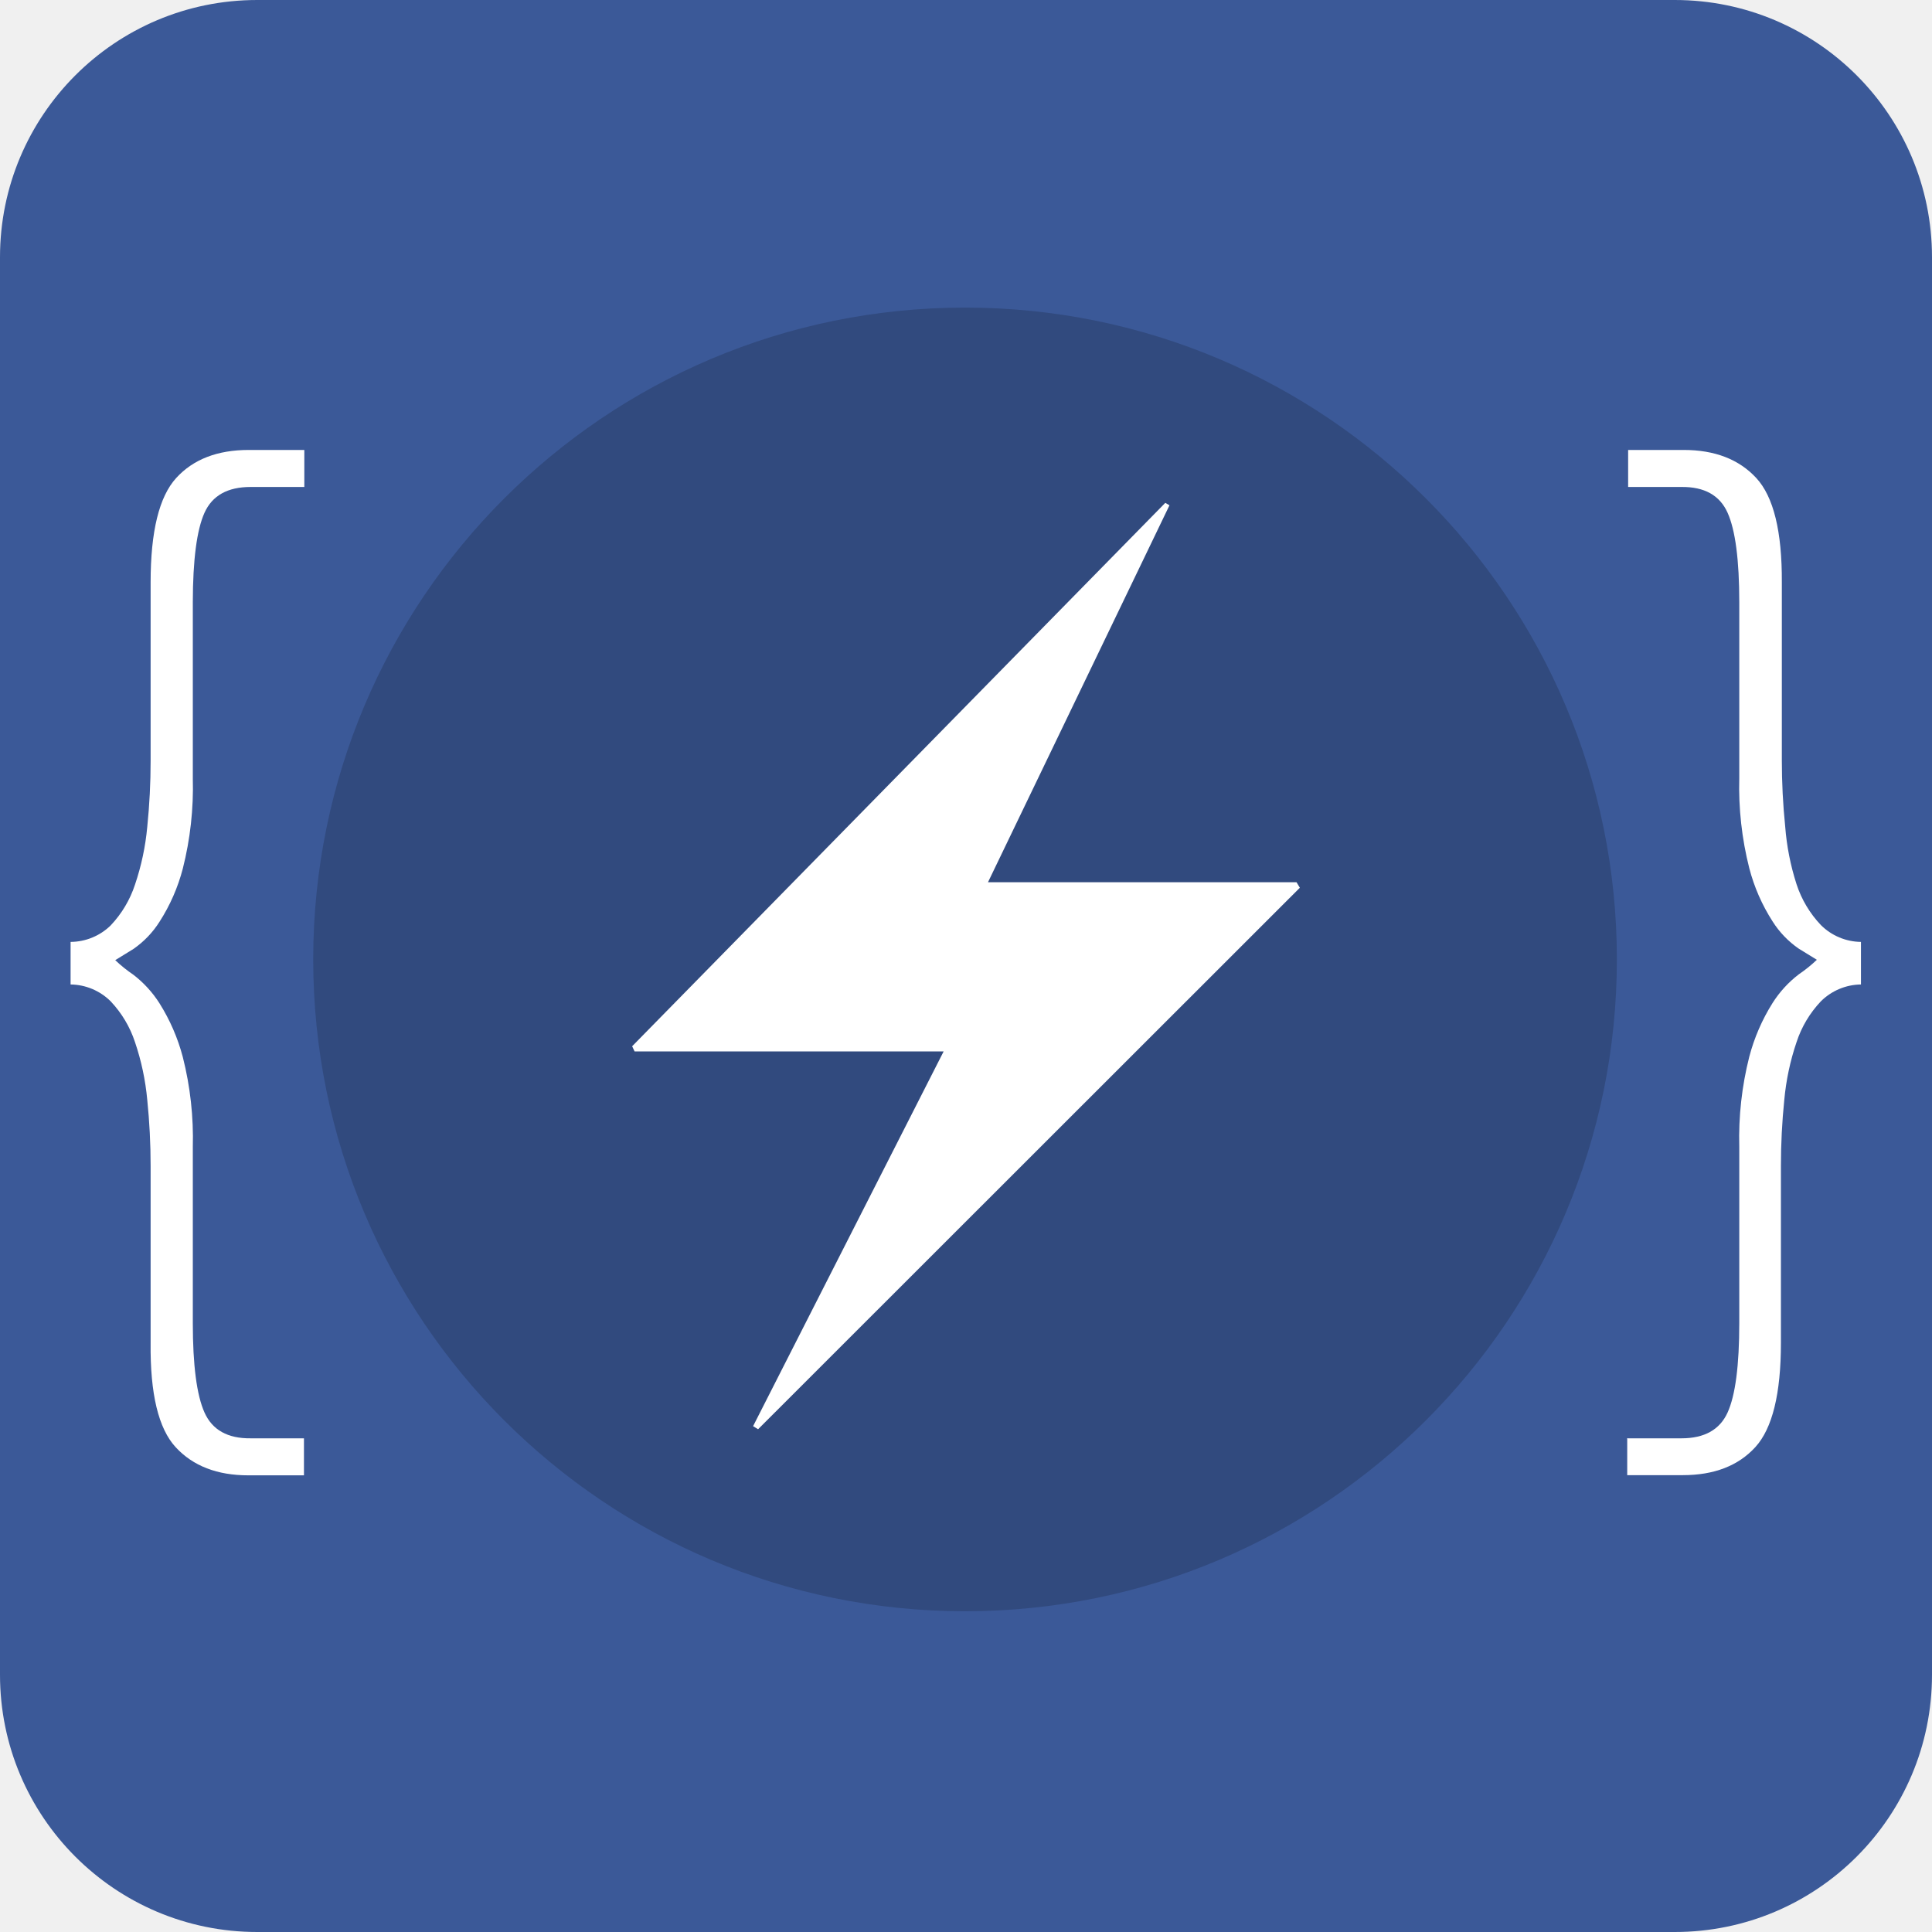
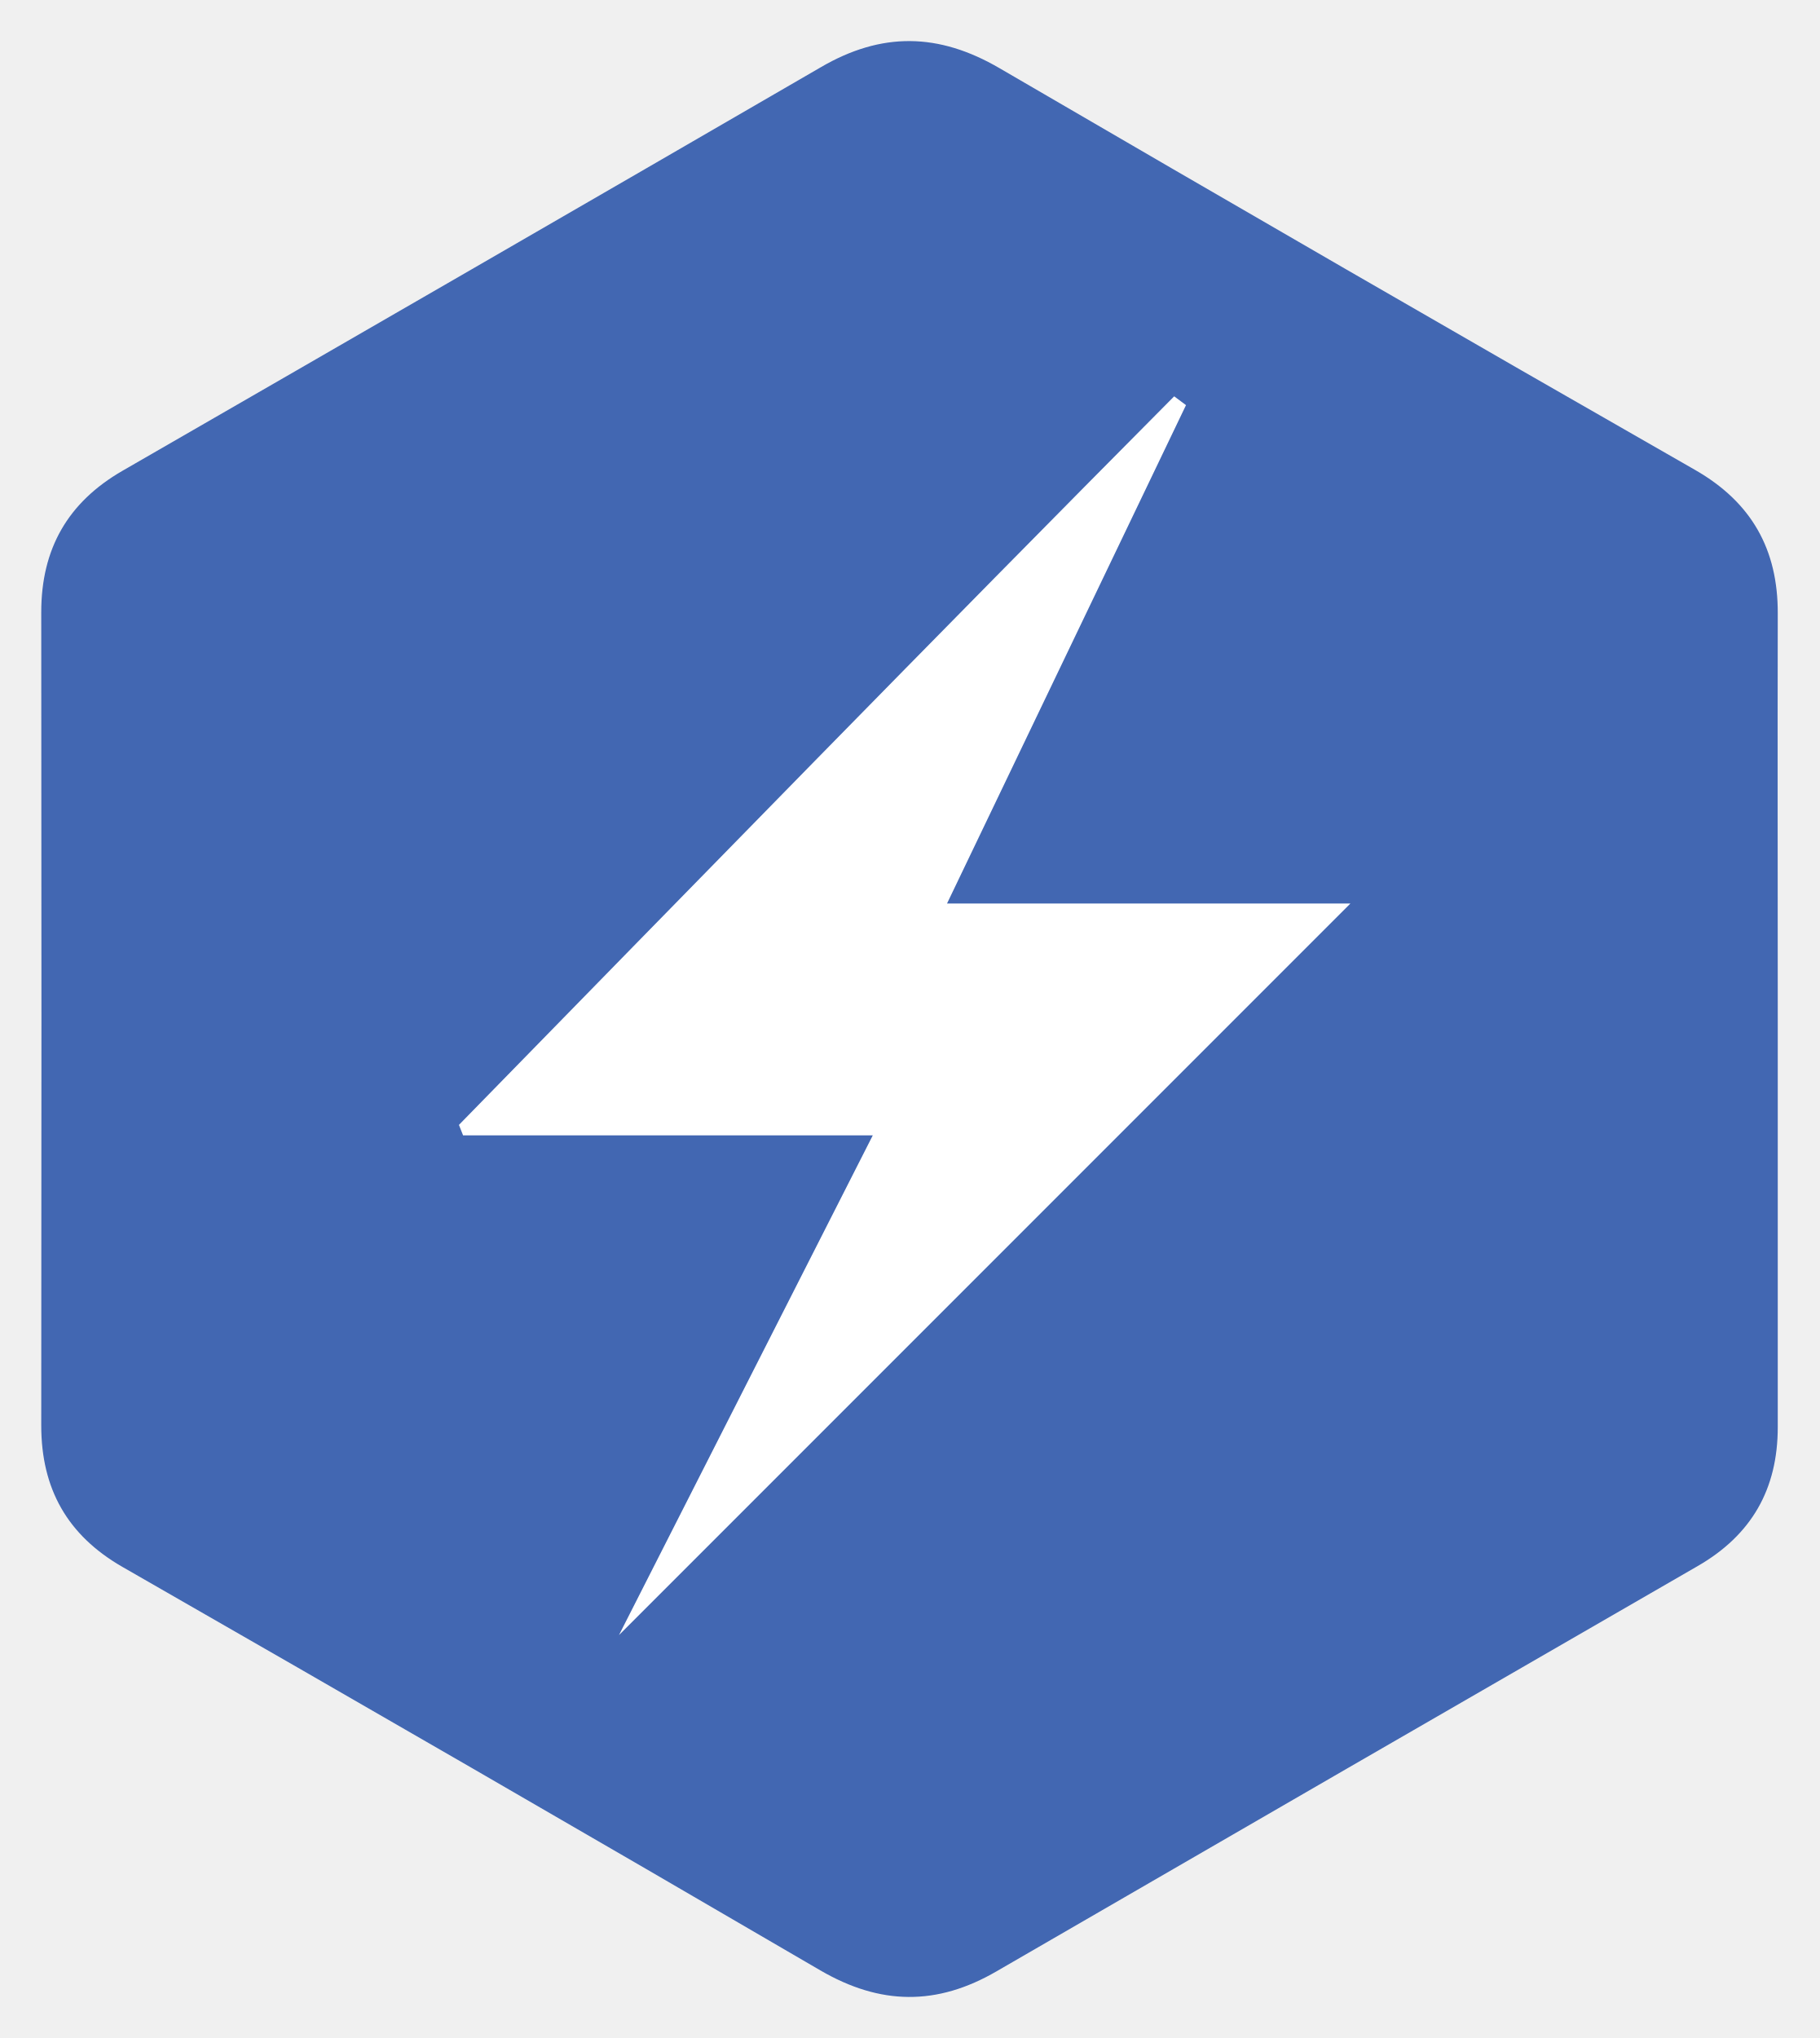
- <svg xmlns="http://www.w3.org/2000/svg" id="Layer_2" data-name="Layer 2" viewBox="0 0 212.93 212.93">
-   <defs>
-     <style>.cls-1{fill:#3b5998;}.cls-2{opacity:0.17;}.cls-3{fill:#fff;}</style>
-   </defs>
-   <rect class="cls-1" width="212.93" height="212.93" rx="28.35" ry="28.35" />
-   <circle class="cls-2" cx="106.36" cy="105.74" r="71.84" />
-   <path class="cls-3" d="M143.26,97.84L83.55,157.52,83,157.18l21-41.3H69.94l-0.27-.57,58.76-59.89,0.46,0.27-20,41.54h34Z" />
-   <path class="cls-3" d="M33.49,53.67H27.62q-3.8,0-5.08,2.84t-1.29,9.88V85.78a36.45,36.45,0,0,1-1.1,9.94,20.26,20.26,0,0,1-2.57,5.87,10.41,10.41,0,0,1-2.88,3l-2,1.23a15.53,15.53,0,0,0,2,1.61,12.22,12.22,0,0,1,2.88,3.15,21.3,21.3,0,0,1,2.57,5.93,36.47,36.47,0,0,1,1.1,9.94V145.8q0,7,1.29,9.88t5.08,2.84h5.88v4.08H27.37q-5.14,0-8-3.09T16.6,148V128.51a71.33,71.33,0,0,0-.37-7.29,27.67,27.67,0,0,0-1.35-6.36,12,12,0,0,0-2.69-4.51,6.38,6.38,0,0,0-4.41-1.85v-4.69A6.37,6.37,0,0,0,12.19,102a11.93,11.93,0,0,0,2.69-4.51,27.65,27.65,0,0,0,1.35-6.36,71.31,71.31,0,0,0,.37-7.29V64.17q0-8.4,2.82-11.49t8-3.09h6.12v4.08Z" />
-   <path class="cls-3" d="M179.44,158.52h5.88q3.79,0,5.08-2.84t1.29-9.88V126.41a36.49,36.49,0,0,1,1.1-9.94,21.3,21.3,0,0,1,2.57-5.93,12.19,12.19,0,0,1,2.88-3.15,15.78,15.78,0,0,0,2-1.61l-2-1.23a10.38,10.38,0,0,1-2.88-3,20.26,20.26,0,0,1-2.57-5.87,36.47,36.47,0,0,1-1.1-9.94V66.39q0-7-1.29-9.88t-5.08-2.84h-5.88V49.59h6.12q5.14,0,8,3.09t2.82,11.49V83.8a71.31,71.31,0,0,0,.37,7.29A27.58,27.58,0,0,0,198,97.45a11.88,11.88,0,0,0,2.69,4.51,6.36,6.36,0,0,0,4.41,1.85v4.69a6.38,6.38,0,0,0-4.41,1.85,11.9,11.9,0,0,0-2.69,4.51,27.59,27.59,0,0,0-1.35,6.36,71.33,71.33,0,0,0-.37,7.29V148q0,8.4-2.82,11.49t-8,3.09h-6.12v-4.08Z" />
+ <svg xmlns="http://www.w3.org/2000/svg" version="1.1" id="Layer_1" x="0px" y="0px" viewBox="0 0 661.6 741" style="enable-background:new 0 0 661.6 741;" xml:space="preserve">
+   <style type="text/css">
+ 	.st0{fill:#FFFFFF;}
+ 	.st1{fill:#4267B2;}
+ </style>
+   <g id="Layer_2_1_">
+     <g id="Layer_1-2">
+       <rect x="166.9" y="144.1" class="st0" width="324.2" height="450.4" />
+       <path class="st1" d="M646.5,370.5v148.4c0,22.5-9.5,39.2-29.1,50.5c-85,49-169.9,98.1-254.9,147.3c-21.8,12.7-42.4,12.4-64.2-0.3    C214,667.2,129.3,618.3,44.5,569.7c-20-11.5-29.5-28.4-29.5-51.4c0.1-98.6,0.1-197.2,0-295.7c0-23,9.6-39.9,29.5-51.4    c84.7-48.8,169.4-97.7,253.9-146.7c22.2-13,43-12.6,65.1,0.3c84.1,49,168.5,97.8,253,146.1c20.4,11.7,30.1,28.8,30,52.2    C646.4,272.3,646.5,321.4,646.5,370.5z M225.1,594.5l266-266H344.4l86.9-181.2l-4.3-3.2C339.8,231.9,253.4,320.5,166.9,409    l1.5,3.8h149L225.1,594.5z" />
+     </g>
+   </g>
</svg>
